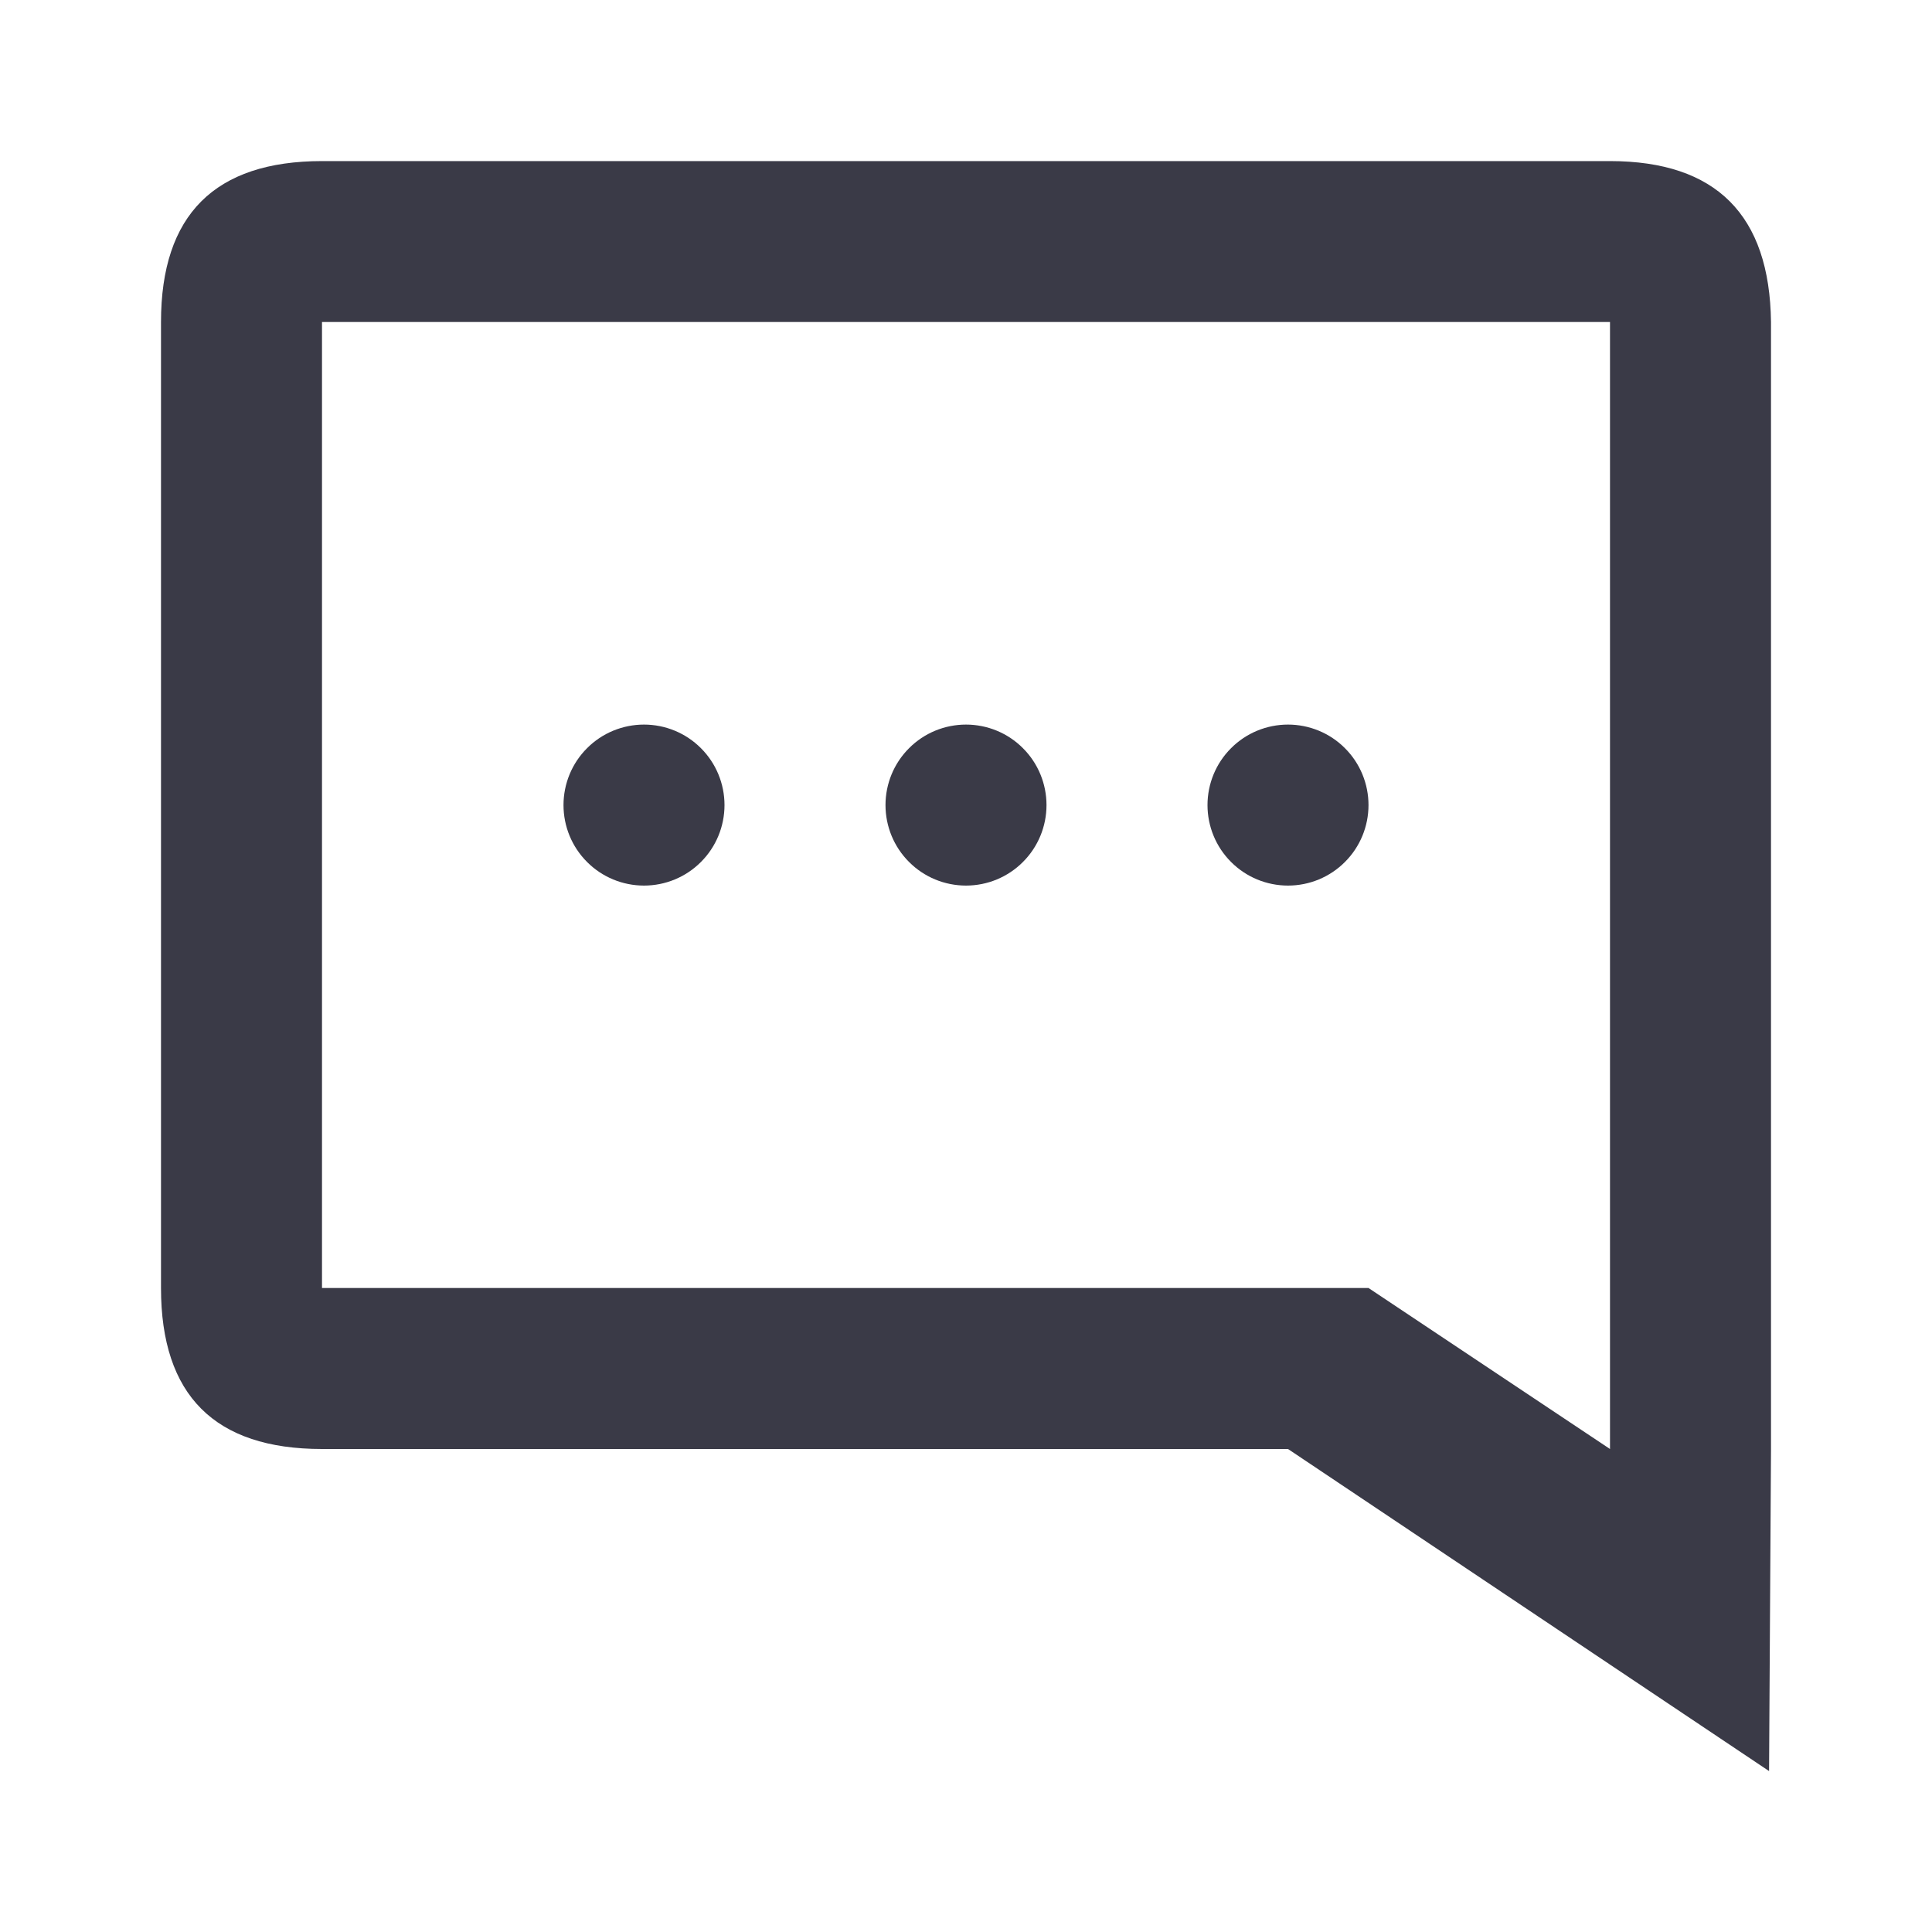
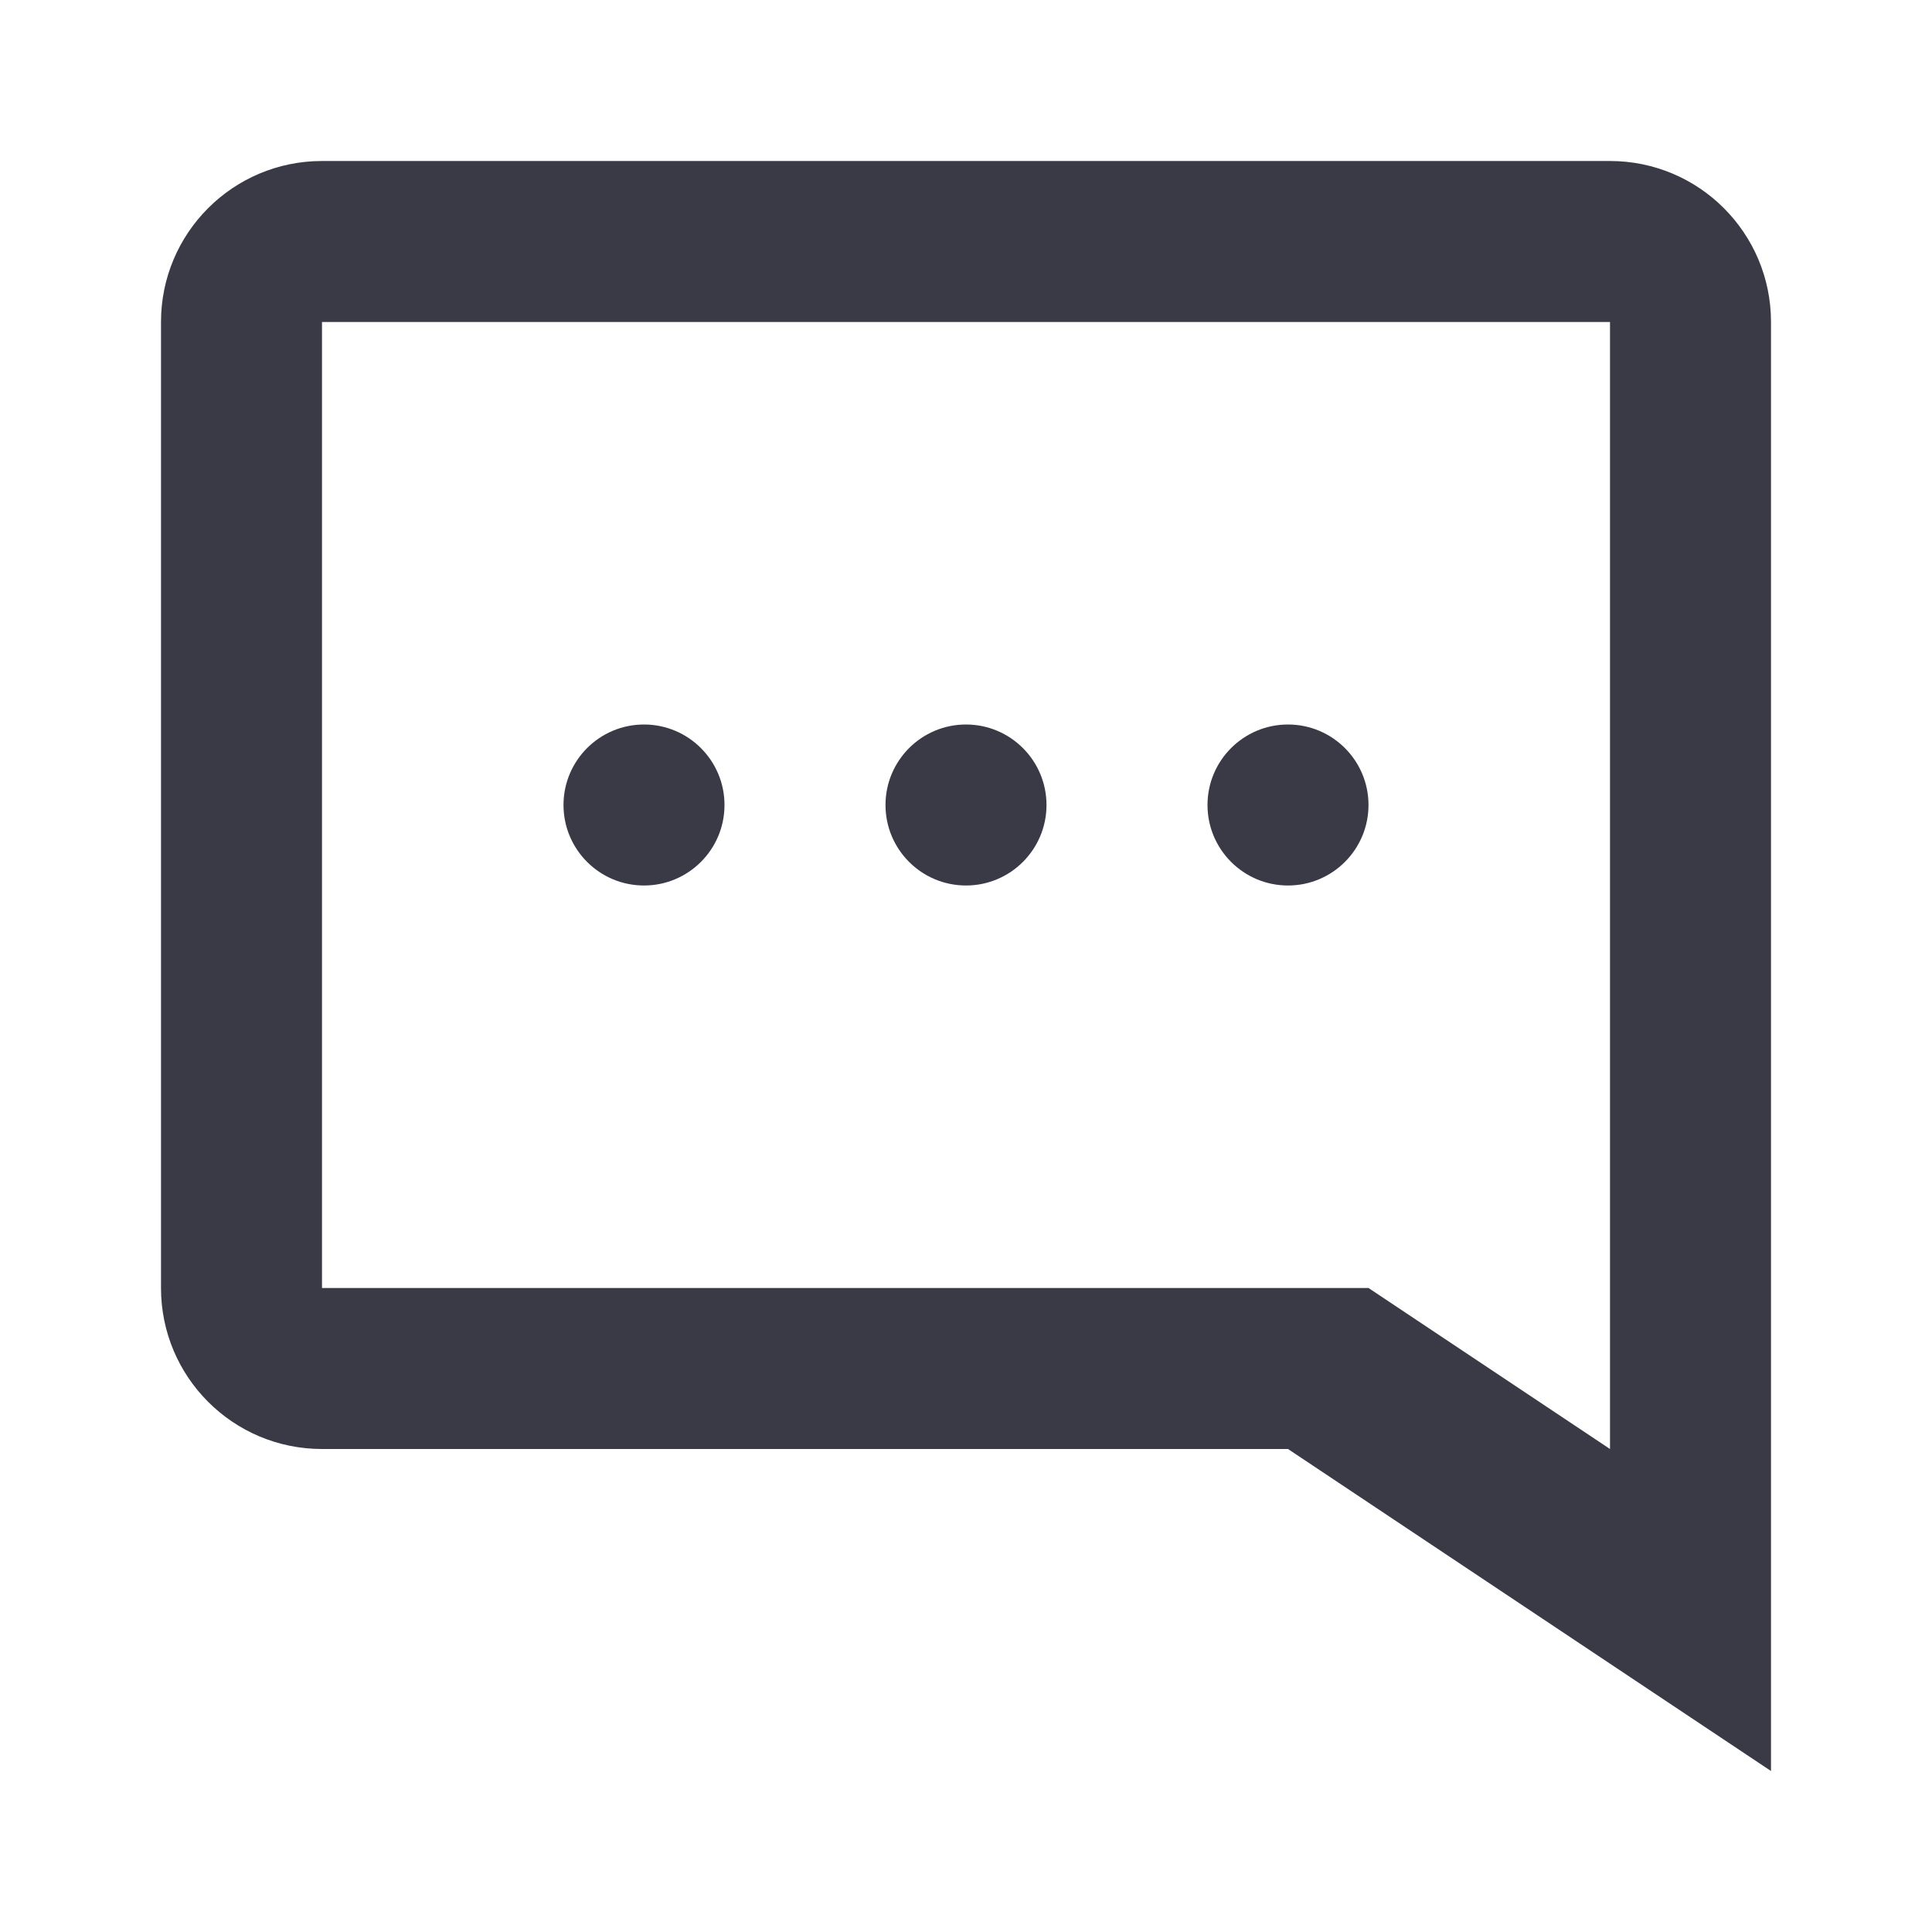
<svg xmlns="http://www.w3.org/2000/svg" width="24" height="24" viewBox="0 0 24 24" fill="none">
-   <path fill-rule="evenodd" clip-rule="evenodd" d="M2 4.001C2 2.669 2.667 2.002 4 2.001H20C21.318 2.002 21.984 2.669 22 4.001V18.001L21.976 22.001L16 18H4C2.667 18 2 17.333 2 16V4V4.001ZM4 4V16H17L20 18V4H4ZM8 11.001C7.735 11.001 7.48 10.896 7.293 10.708C7.105 10.521 7 10.266 7 10.001C7 9.736 7.105 9.481 7.293 9.294C7.48 9.106 7.735 9.001 8 9.001C8.265 9.001 8.52 9.106 8.707 9.294C8.895 9.481 9 9.736 9 10.001C9 10.266 8.895 10.521 8.707 10.708C8.52 10.896 8.265 11.001 8 11.001ZM12 11.001C11.735 11.001 11.48 10.896 11.293 10.708C11.105 10.521 11 10.266 11 10.001C11 9.736 11.105 9.481 11.293 9.294C11.48 9.106 11.735 9.001 12 9.001C12.265 9.001 12.52 9.106 12.707 9.294C12.895 9.481 13 9.736 13 10.001C13 10.266 12.895 10.521 12.707 10.708C12.52 10.896 12.265 11.001 12 11.001ZM16 11.001C15.735 11.001 15.48 10.896 15.293 10.708C15.105 10.521 15 10.266 15 10.001C15 9.736 15.105 9.481 15.293 9.294C15.48 9.106 15.735 9.001 16 9.001C16.265 9.001 16.52 9.106 16.707 9.294C16.895 9.481 17 9.736 17 10.001C17 10.266 16.895 10.521 16.707 10.708C16.52 10.896 16.265 11.001 16 11.001Z" fill="#3A3A47" />
+   <path fill-rule="evenodd" clip-rule="evenodd" d="M20 18L17 16H4V4H20V16V18ZM22 16V19.596V22L20 20.667L16 18H4C2.895 18 2 17.105 2 16V4C2 2.895 2.895 2 4 2H20C21.105 2 22 2.895 22 4V16ZM8 11C8.552 11 9 10.552 9 10C9 9.448 8.552 9 8 9C7.448 9 7 9.448 7 10C7 10.552 7.448 11 8 11ZM13 10C13 10.552 12.552 11 12 11C11.448 11 11 10.552 11 10C11 9.448 11.448 9 12 9C12.552 9 13 9.448 13 10ZM16 11C16.552 11 17 10.552 17 10C17 9.448 16.552 9 16 9C15.448 9 15 9.448 15 10C15 10.552 15.448 11 16 11Z" fill="#3A3A47" />
</svg>
